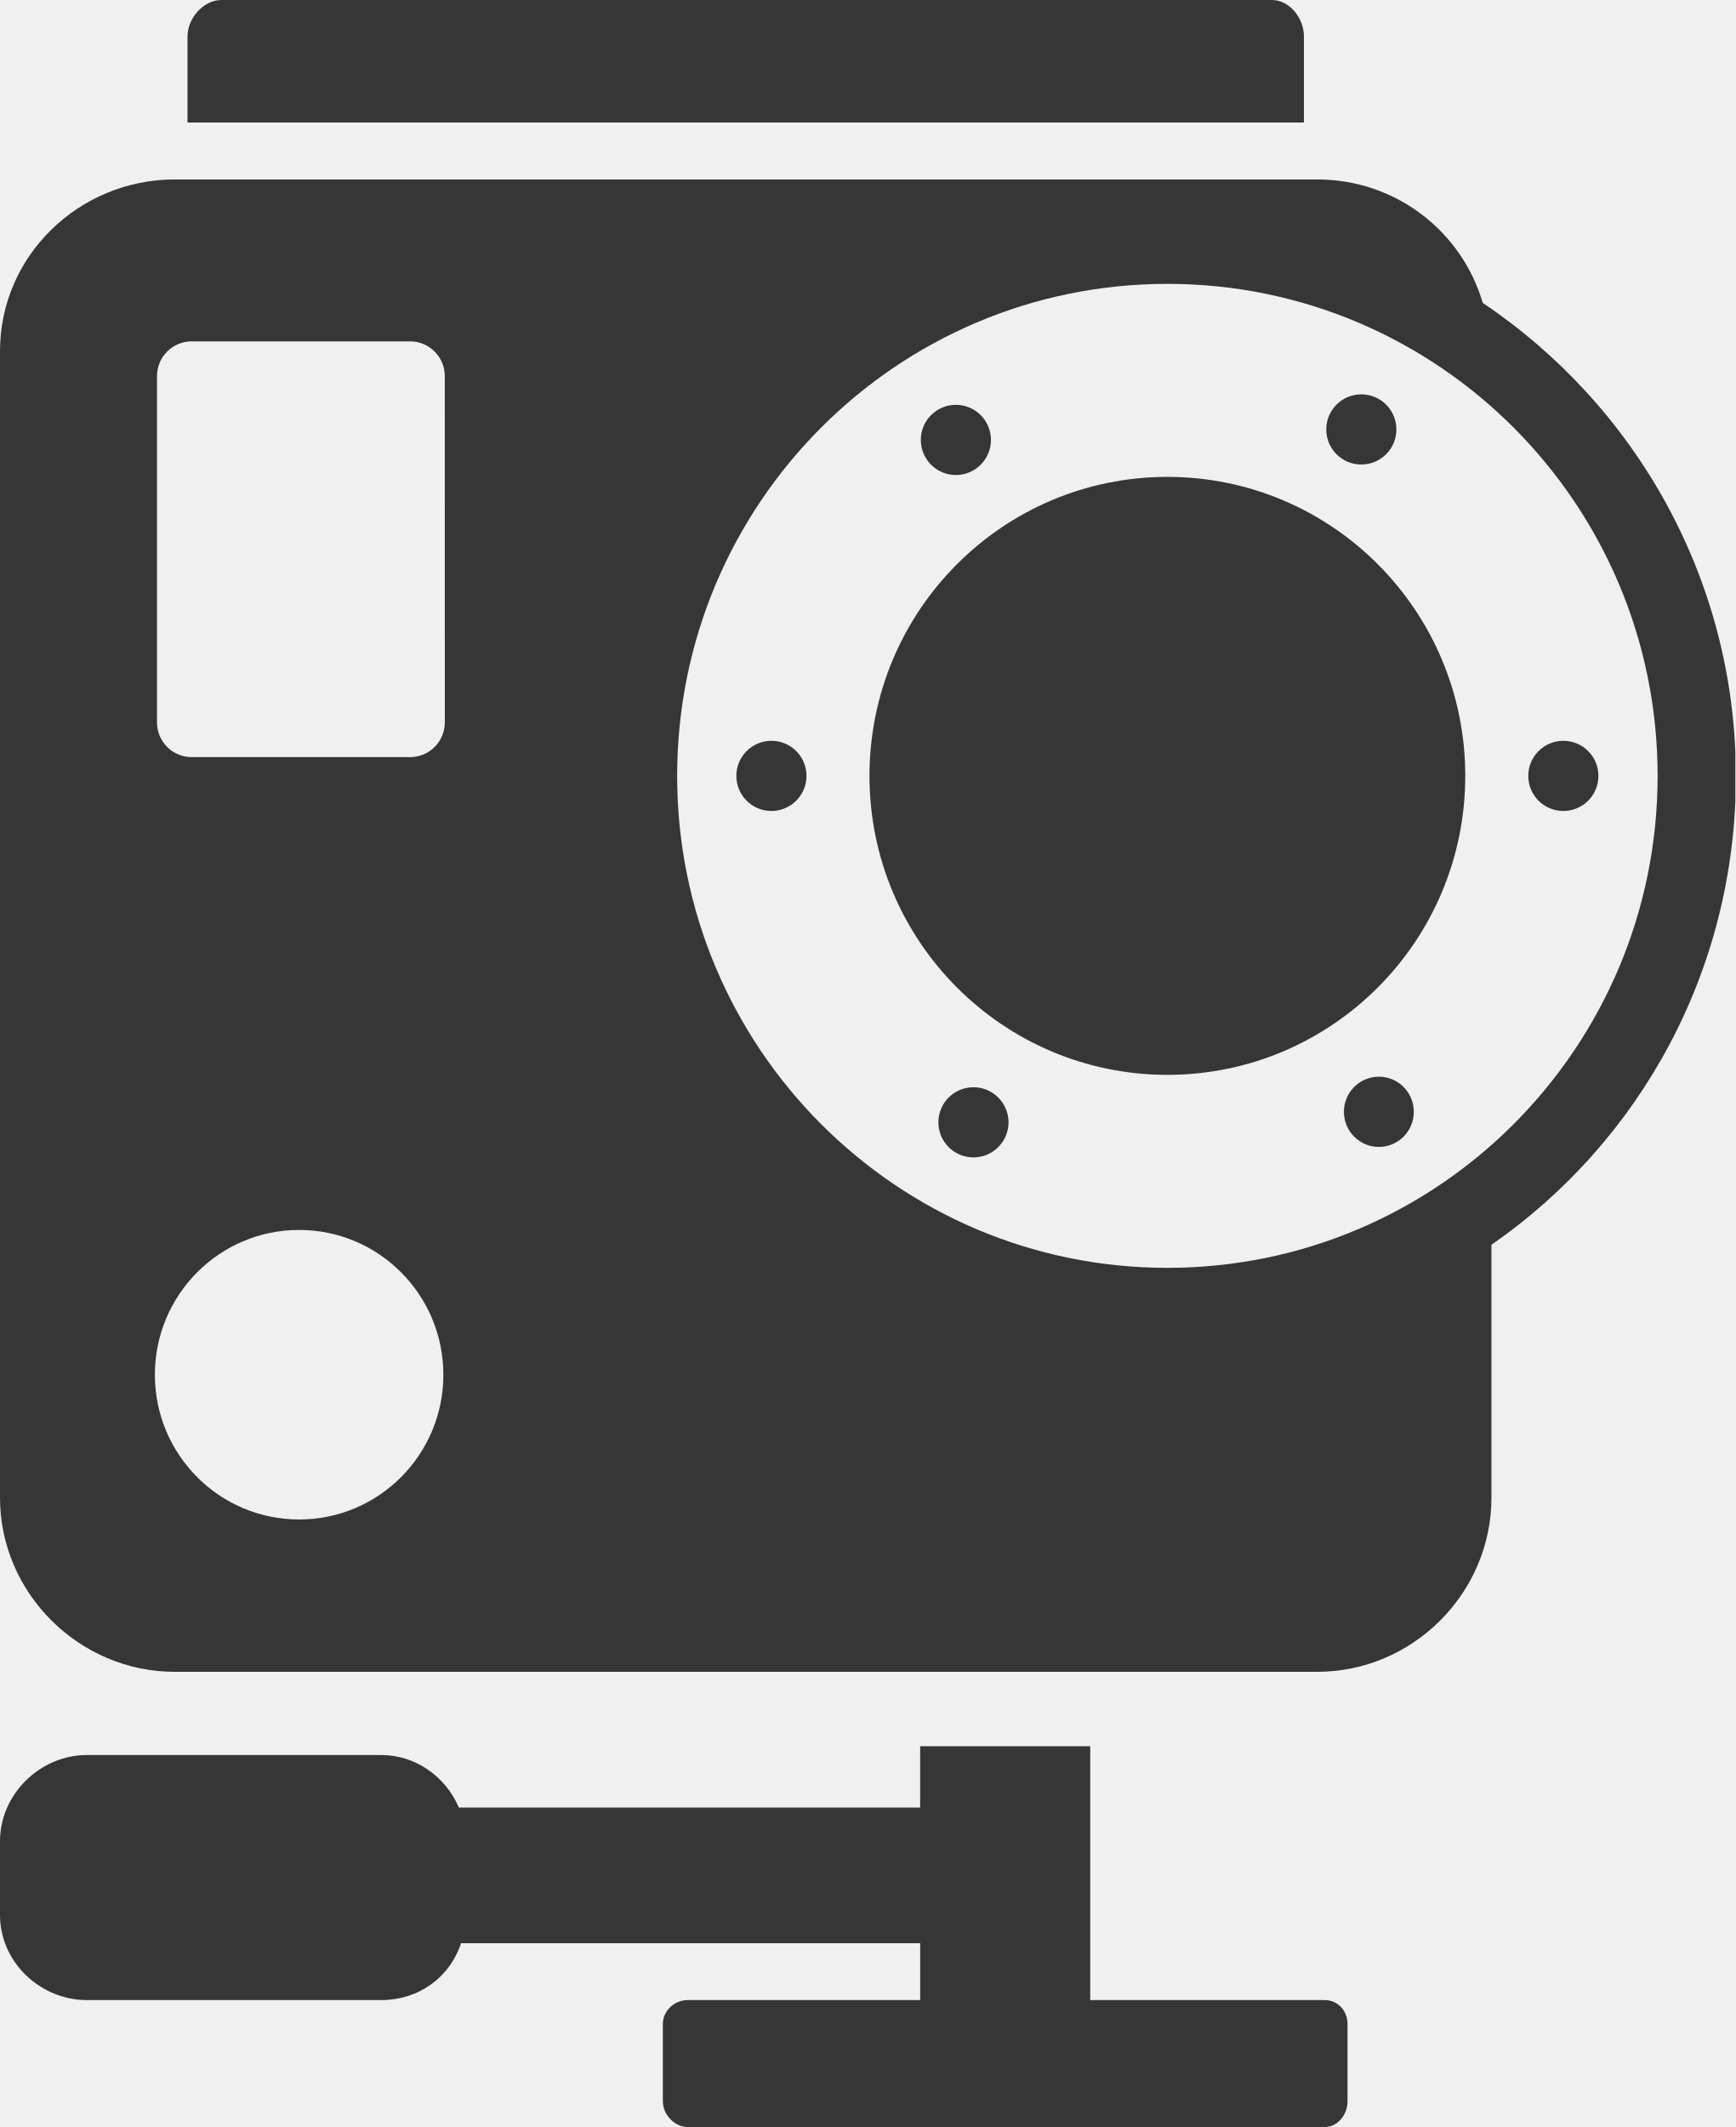
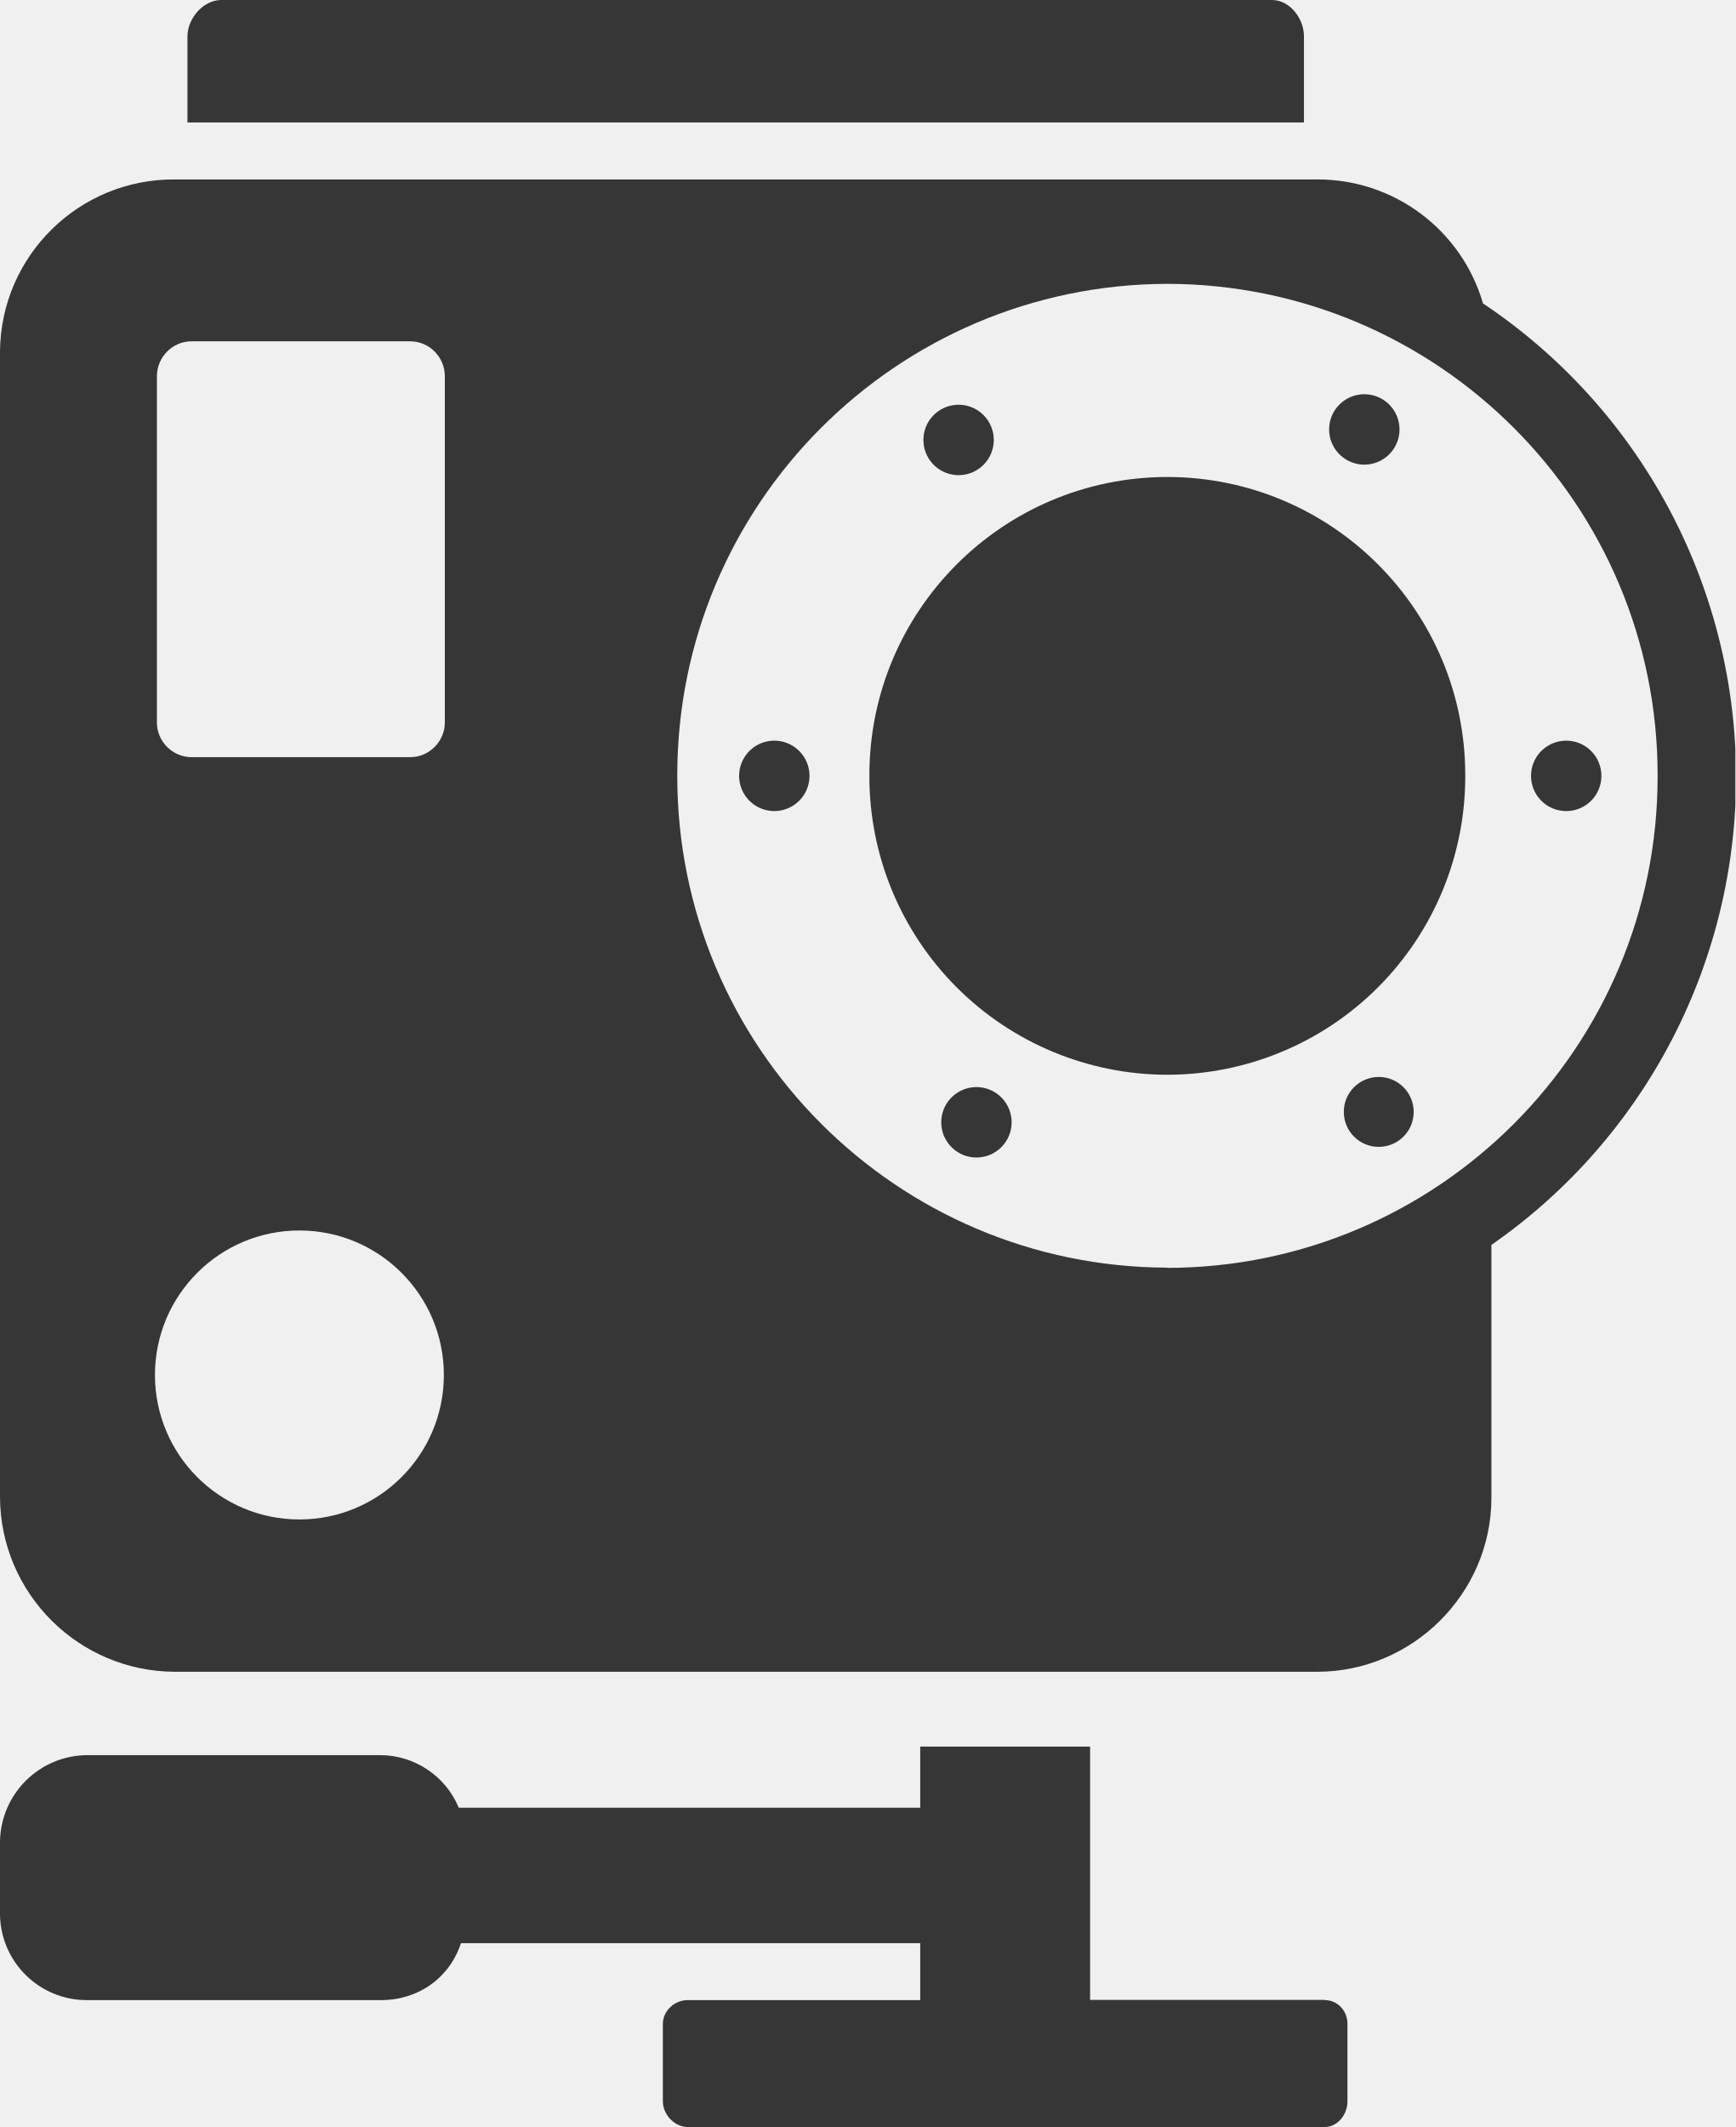
- <svg xmlns="http://www.w3.org/2000/svg" width="71" height="87" fill="none">
+ <svg xmlns="http://www.w3.org/2000/svg" width="71" height="87" viewBox="0 0 71 87" role="img" aria-label="Камера" fill="none">
  <g clip-path="url(#a)" fill="#363636">
-     <path d="M53.349 1.49c0-.736-.578-1.49-1.311-1.49H9.053C8.32 0 7.672.754 7.672 1.49v3.522h45.676l.001-3.522ZM54.202 81.809h-9.597V71.426h-6.958v2.507H18.774c-.537-1.254-1.757-2.148-3.181-2.148H3.559C1.642 71.784 0 73.387 0 75.311v3.018c0 1.924 1.642 3.48 3.559 3.48h12.035c1.511 0 2.792-.896 3.269-2.326h18.785v2.326H28.13c-.533 0-1.01.437-1.01.972v3.172c0 .535.478 1.048 1.01 1.048h26.072c.533 0 .93-.513.93-1.048V82.78c0-.535-.397-.971-.93-.971ZM60.666 12.39c-.861-2.937-3.567-5.05-6.771-5.05H7.148C3.25 7.34 0 10.449 0 14.361v46.9c0 3.912 3.25 7.121 7.148 7.121h46.747c3.898 0 7.126-3.209 7.126-7.121V50.915c6.066-4.204 10.001-11.211 10.001-19.164-.001-8.079-4.132-15.181-10.356-19.361ZM12.238 62.151c-3.259 0-5.901-2.65-5.901-5.921 0-3.27 2.642-5.922 5.901-5.922s5.902 2.652 5.902 5.922c0 3.271-2.643 5.921-5.902 5.921Zm5.961-32.605c0 .786-.635 1.422-1.418 1.422h-8.94c-.783 0-1.418-.637-1.418-1.422v-14.16c0-.786.635-1.423 1.418-1.423h8.939c.783 0 1.418.637 1.418 1.423l.001 14.16Zm29.563 22.312c-11.076 0-20.057-9.01-20.057-20.123 0-11.113 8.98-20.124 20.057-20.124 11.077 0 20.058 9.01 20.058 20.124 0 11.114-8.981 20.123-20.058 20.123Z" />
-     <path d="M47.762 43.964c6.731 0 12.188-5.475 12.188-12.229 0-6.754-5.457-12.229-12.188-12.229s-12.188 5.475-12.188 12.229c0 6.754 5.457 12.229 12.188 12.229ZM31.562 33.171c.792 0 1.435-.642 1.435-1.435 0-.792-.642-1.435-1.435-1.435-.792 0-1.435.642-1.435 1.435 0 .792.642 1.435 1.435 1.435ZM63.963 33.171c.792 0 1.435-.642 1.435-1.435 0-.792-.642-1.435-1.435-1.435-.792 0-1.435.642-1.435 1.435 0 .792.642 1.435 1.435 1.435ZM39.109 19.429c.792 0 1.435-.642 1.435-1.435 0-.792-.642-1.435-1.435-1.435-.792 0-1.435.642-1.435 1.435 0 .792.642 1.435 1.435 1.435ZM56.415 46.912c.79 0 1.43-.643 1.43-1.436 0-.793-.64-1.436-1.43-1.436s-1.43.643-1.43 1.436c0 .793.64 1.436 1.43 1.436ZM55.697 19c.792 0 1.435-.642 1.435-1.435 0-.792-.642-1.435-1.435-1.435-.792 0-1.435.642-1.435 1.435 0 .792.642 1.435 1.435 1.435ZM39.828 47.341c.792 0 1.435-.642 1.435-1.435 0-.792-.642-1.435-1.435-1.435-.792 0-1.435.642-1.435 1.435 0 .792.642 1.435 1.435 1.435Z" />
+     <path d="M53.35 1.49c0-.74-.58-1.49-1.31-1.49H9.05c-.73 0-1.38.75-1.38 1.49v3.52h45.68V1.5ZM54.2 81.8h-9.6V71.44h-6.95v2.5H18.77a3.49 3.49 0 0 0-3.18-2.15H3.56A3.59 3.59 0 0 0 0 75.31v3.02a3.55 3.55 0 0 0 3.56 3.48h12.03c1.52 0 2.8-.9 3.27-2.33h18.79v2.33h-9.52c-.53 0-1.01.44-1.01.97v3.17c0 .54.48 1.05 1.01 1.05H54.2c.53 0 .93-.51.93-1.05v-3.17c0-.53-.4-.97-.93-.97ZM60.67 12.39a7.04 7.04 0 0 0-6.77-5.05H7.15A7.1 7.1 0 0 0 0 14.36v46.9a7.18 7.18 0 0 0 7.15 7.12h46.74c3.9 0 7.13-3.2 7.13-7.12V50.92a23.3 23.3 0 0 0-.36-38.52ZM12.24 62.15a5.91 5.91 0 1 1 .02-11.82 5.91 5.91 0 0 1-.02 11.82Zm5.96-32.6c0 .78-.64 1.42-1.42 1.42H7.84c-.78 0-1.42-.64-1.42-1.42V15.39c0-.79.64-1.43 1.42-1.43h8.94c.78 0 1.42.64 1.42 1.43v14.16Zm29.56 22.3a20.1 20.1 0 0 1-20.05-20.12 20.1 20.1 0 0 1 20.05-20.12 20.1 20.1 0 0 1 20.06 20.13 20.1 20.1 0 0 1-20.06 20.12Z" />
+     <path d="M47.76 43.96a12.2 12.2 0 0 0 12.19-12.23 12.2 12.2 0 0 0-12.19-12.22 12.2 12.2 0 0 0-12.19 12.22 12.2 12.2 0 0 0 12.2 12.23ZM31.56 33.17a1.44 1.44 0 1 0 0-2.87 1.44 1.44 0 0 0 0 2.87ZM63.96 33.17a1.44 1.44 0 1 0 0-2.87 1.44 1.44 0 0 0 0 2.87ZM39.1 19.43a1.44 1.44 0 1 0 0-2.87 1.44 1.44 0 0 0 0 2.87ZM56.41 46.91a1.43 1.43 0 1 0 0-2.86 1.43 1.43 0 0 0 0 2.86ZM55.7 19a1.44 1.44 0 1 0 0-2.87 1.44 1.44 0 0 0 0 2.87ZM39.83 47.34a1.44 1.44 0 1 0 0-2.87 1.44 1.44 0 0 0 0 2.87Z" />
  </g>
  <defs>
    <clipPath id="a">
      <path fill="#fff" d="M0 0h71v87H0z" />
    </clipPath>
  </defs>
</svg>
